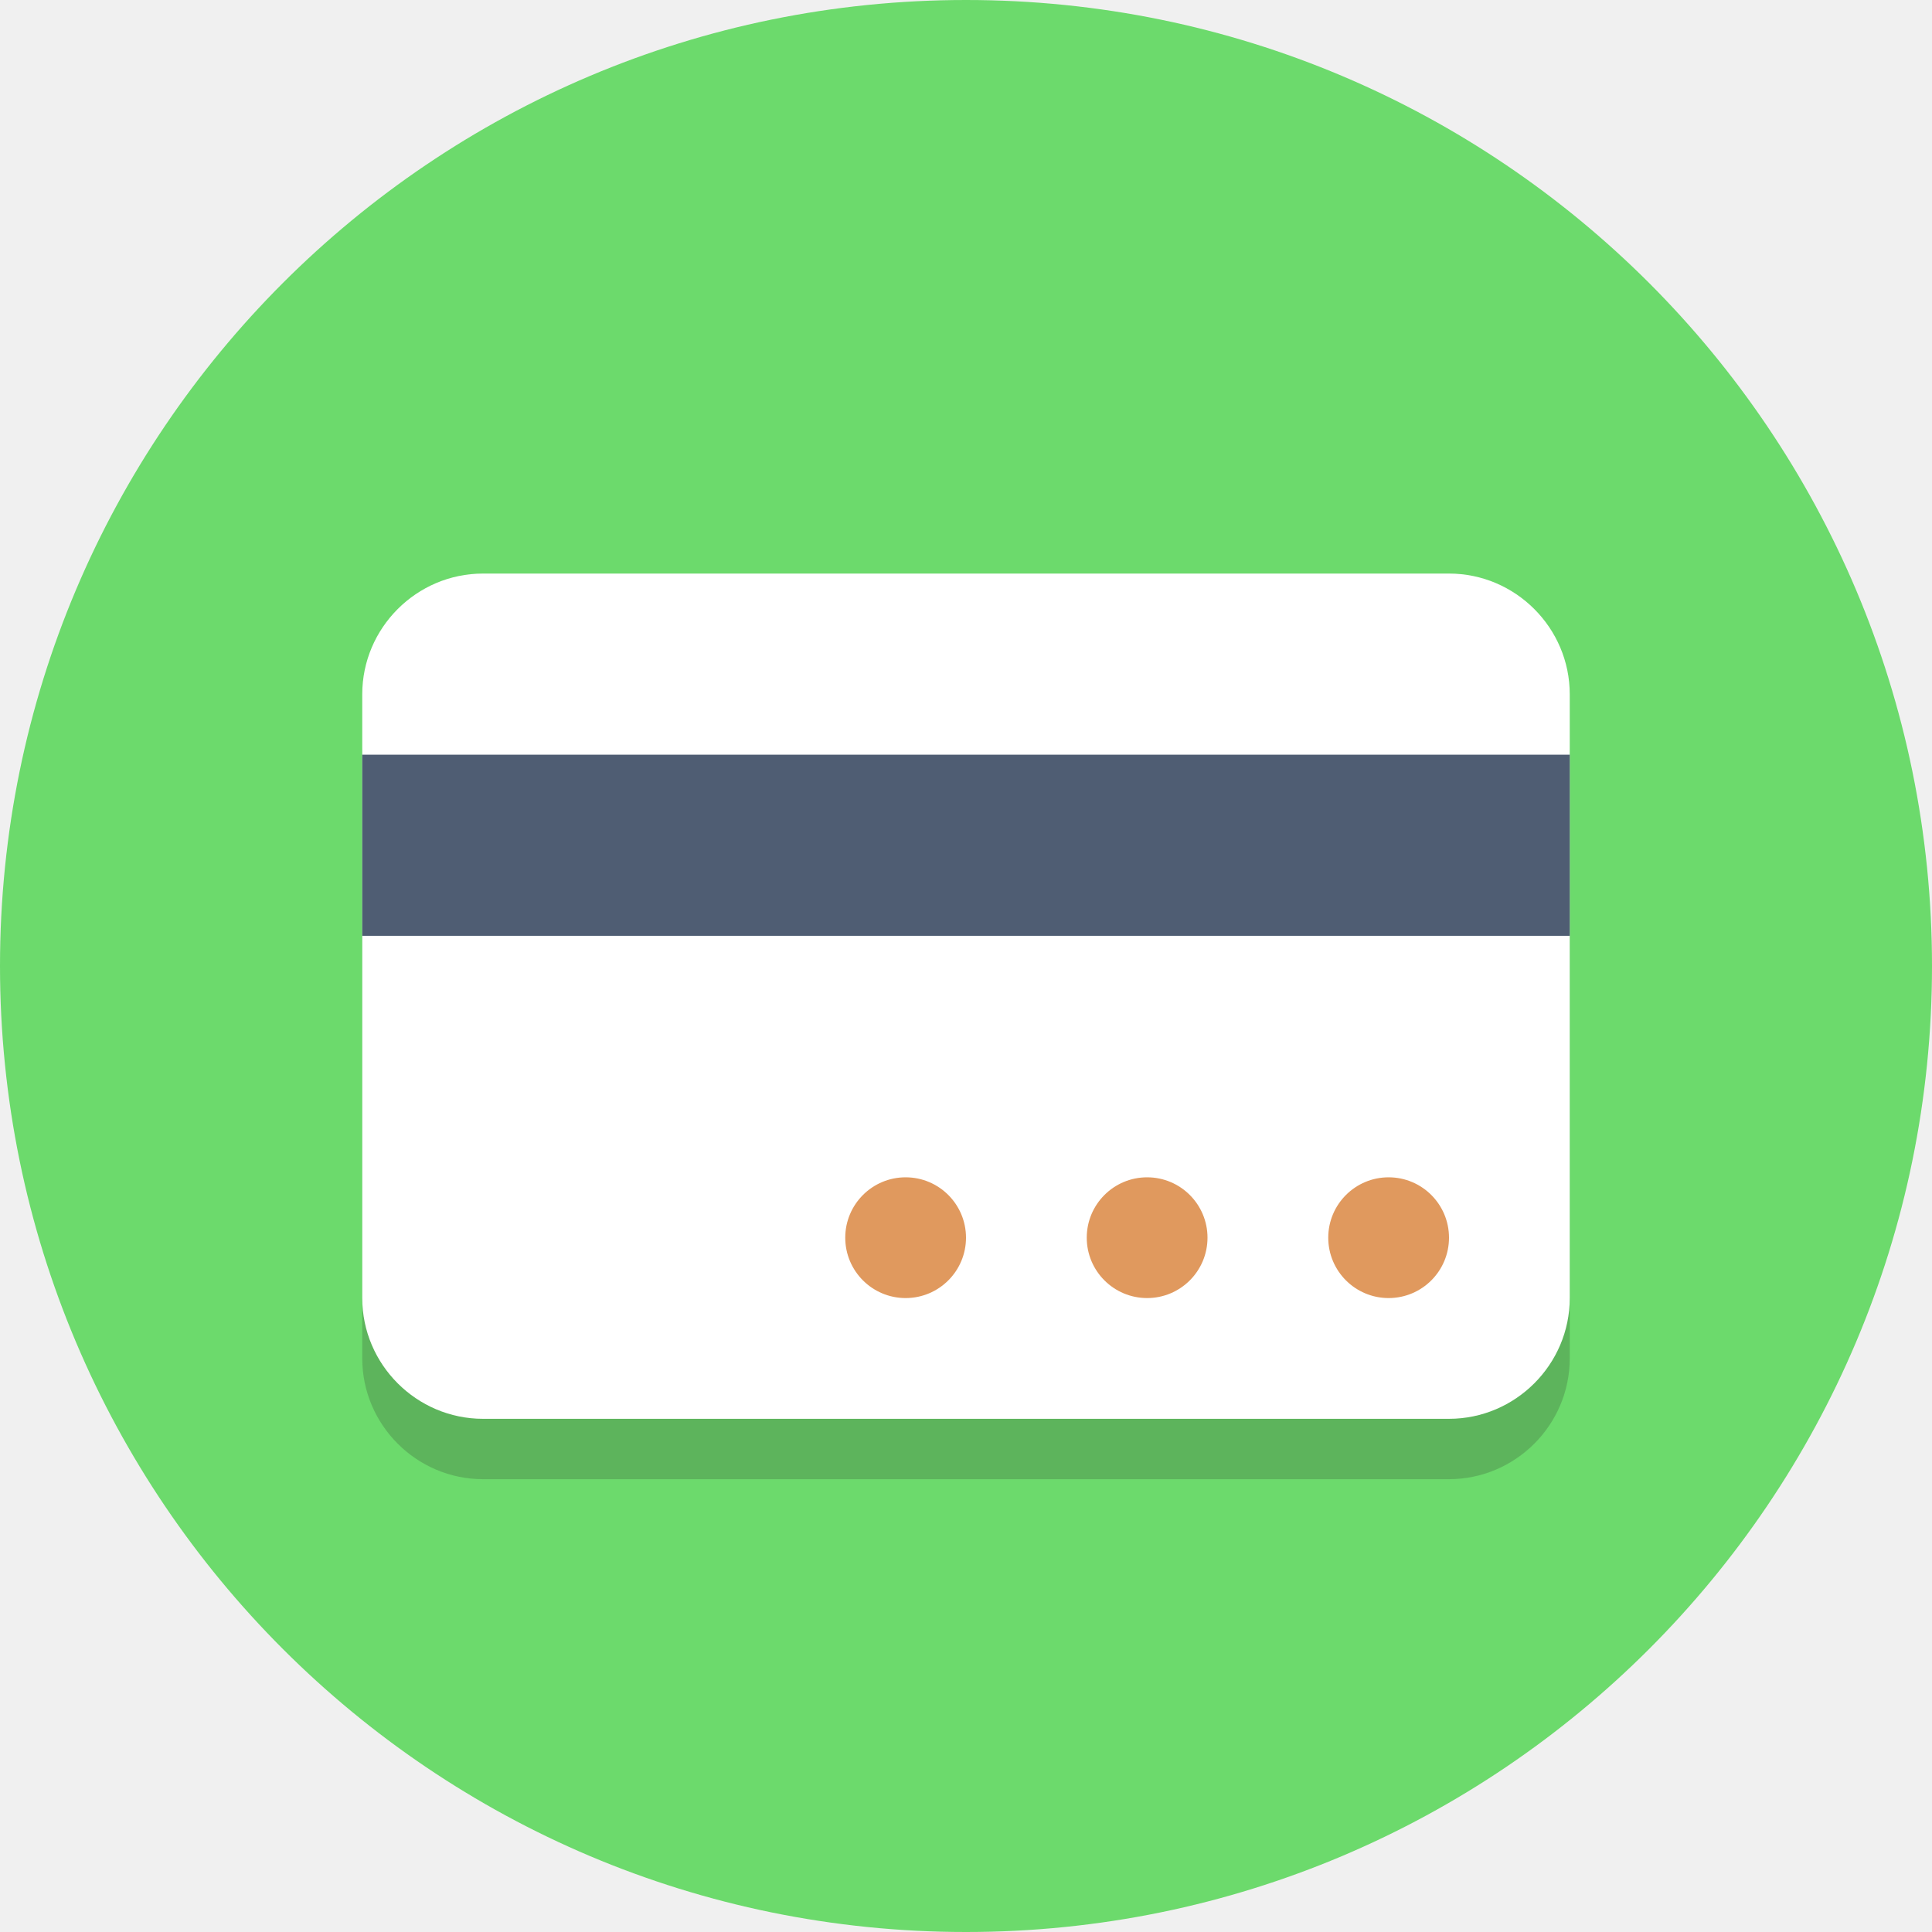
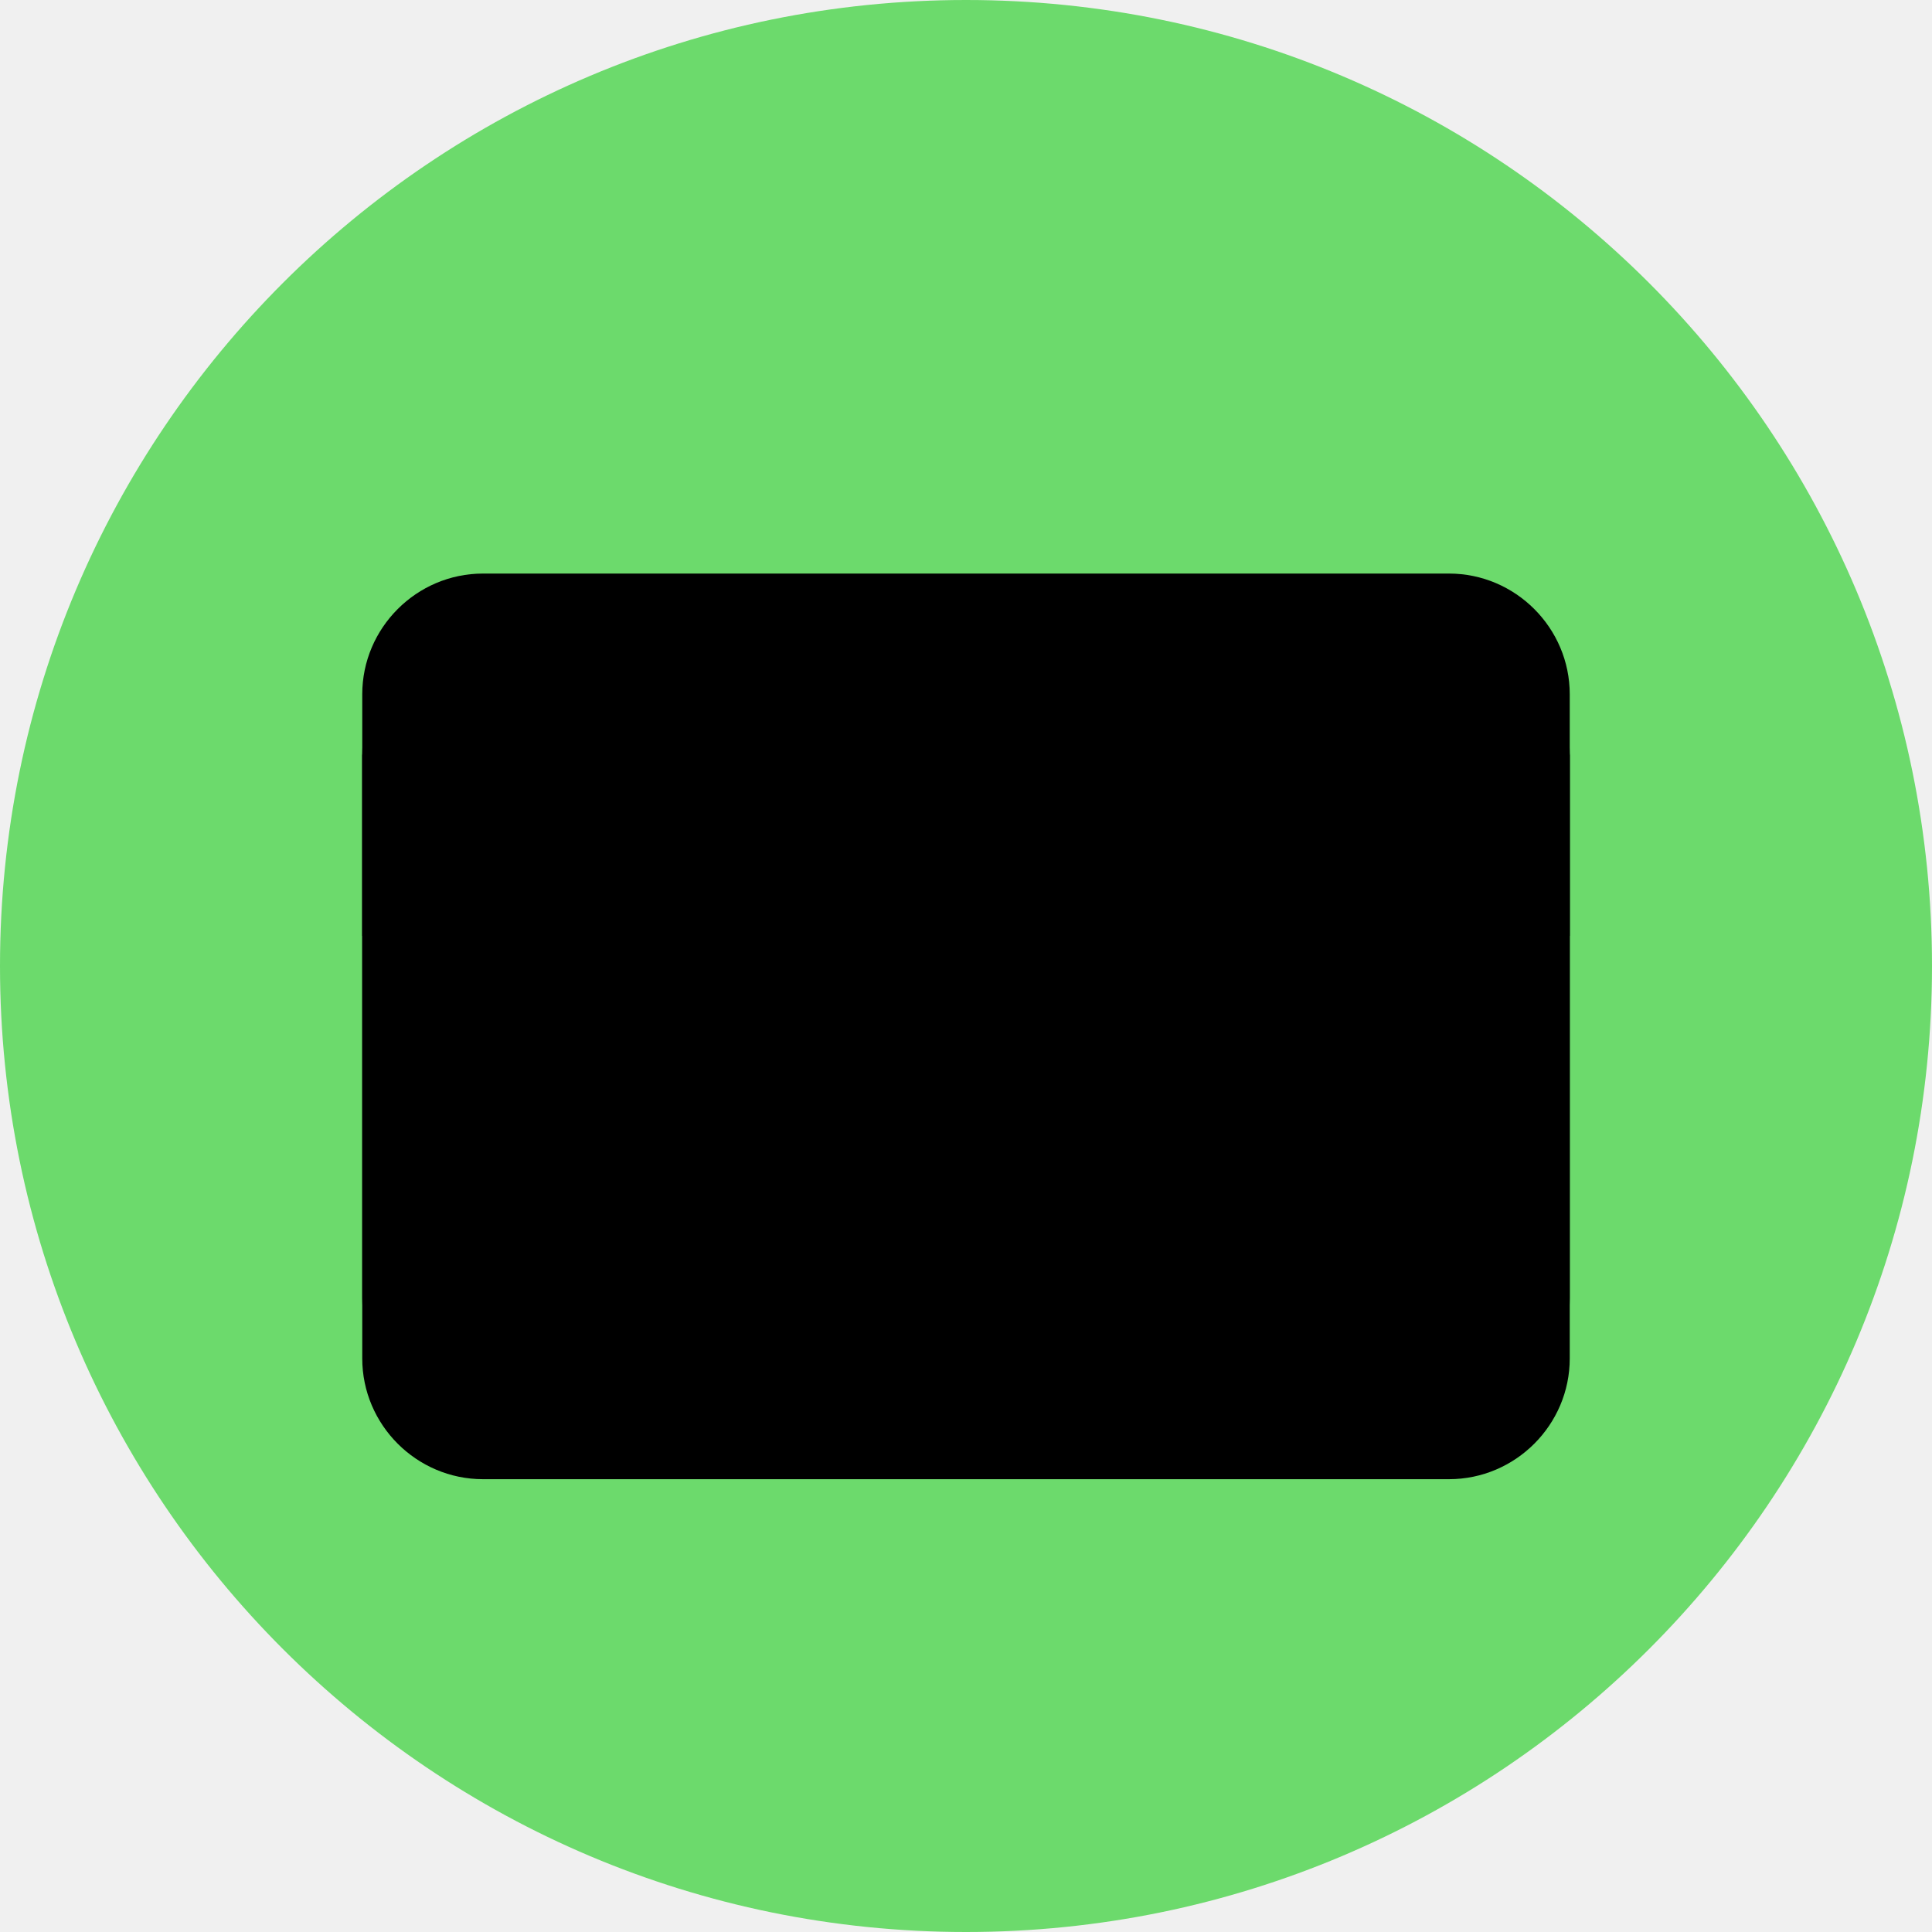
<svg xmlns="http://www.w3.org/2000/svg" version="1.1" x="0px" y="0px" viewBox="0 0 64 64" style="enable-background:new 0 0 64 64;">
  <style type="text/css">
	.st0{fill:#77B3D4;}
	.st1{opacity:0.2;}
	.st2{fill:#231F20;}
	.st3{fill:#FFFFFF;}
	.st4{fill:#4F5D73;}
	.st5{fill:#E0995E;}
</style>
  <g id="Layer_1">
    <g>
-       <circle class="st0" cx="32" cy="32" r="32" style="fill: rgb(108, 218, 108);" />
+       <circle className="st0" cx="32" cy="32" r="32" style="fill: rgb(108, 218, 108);" />
    </g>
-     <g class="st1">
-       <path class="st2" d="M52,45c0,2.2-1.8,4-4,4H16c-2.2,0-4-1.8-4-4V25c0-2.2,1.8-4,4-4h32c2.2,0,4,1.8,4,4V45z" />
+     <g className="st1">
+       <path className="st2" d="M52,45c0,2.2-1.8,4-4,4H16c-2.2,0-4-1.8-4-4V25c0-2.2,1.8-4,4-4h32c2.2,0,4,1.8,4,4V45z" />
    </g>
    <g>
-       <path class="st3" d="M52,43c0,2.2-1.8,4-4,4H16c-2.2,0-4-1.8-4-4V23c0-2.2,1.8-4,4-4h32c2.2,0,4,1.8,4,4V43z" />
+       <path className="st3" d="M52,43c0,2.2-1.8,4-4,4H16c-2.2,0-4-1.8-4-4V23c0-2.2,1.8-4,4-4h32c2.2,0,4,1.8,4,4V43z" />
    </g>
    <g>
-       <rect x="12" y="25" class="st4" width="40" height="6" />
+       <rect x="12" y="25" className="st4" width="40" height="6" />
    </g>
    <g>
-       <circle class="st5" cx="38" cy="41" r="2" />
+       <circle className="st5" cx="38" cy="41" r="2" />
    </g>
    <g>
-       <circle class="st5" cx="46" cy="41" r="2" />
+       <circle className="st5" cx="46" cy="41" r="2" />
    </g>
    <g>
-       <circle class="st5" cx="30" cy="41" r="2" />
+       <circle className="st5" cx="30" cy="41" r="2" />
    </g>
  </g>
  <g id="Layer_2" />
</svg>
